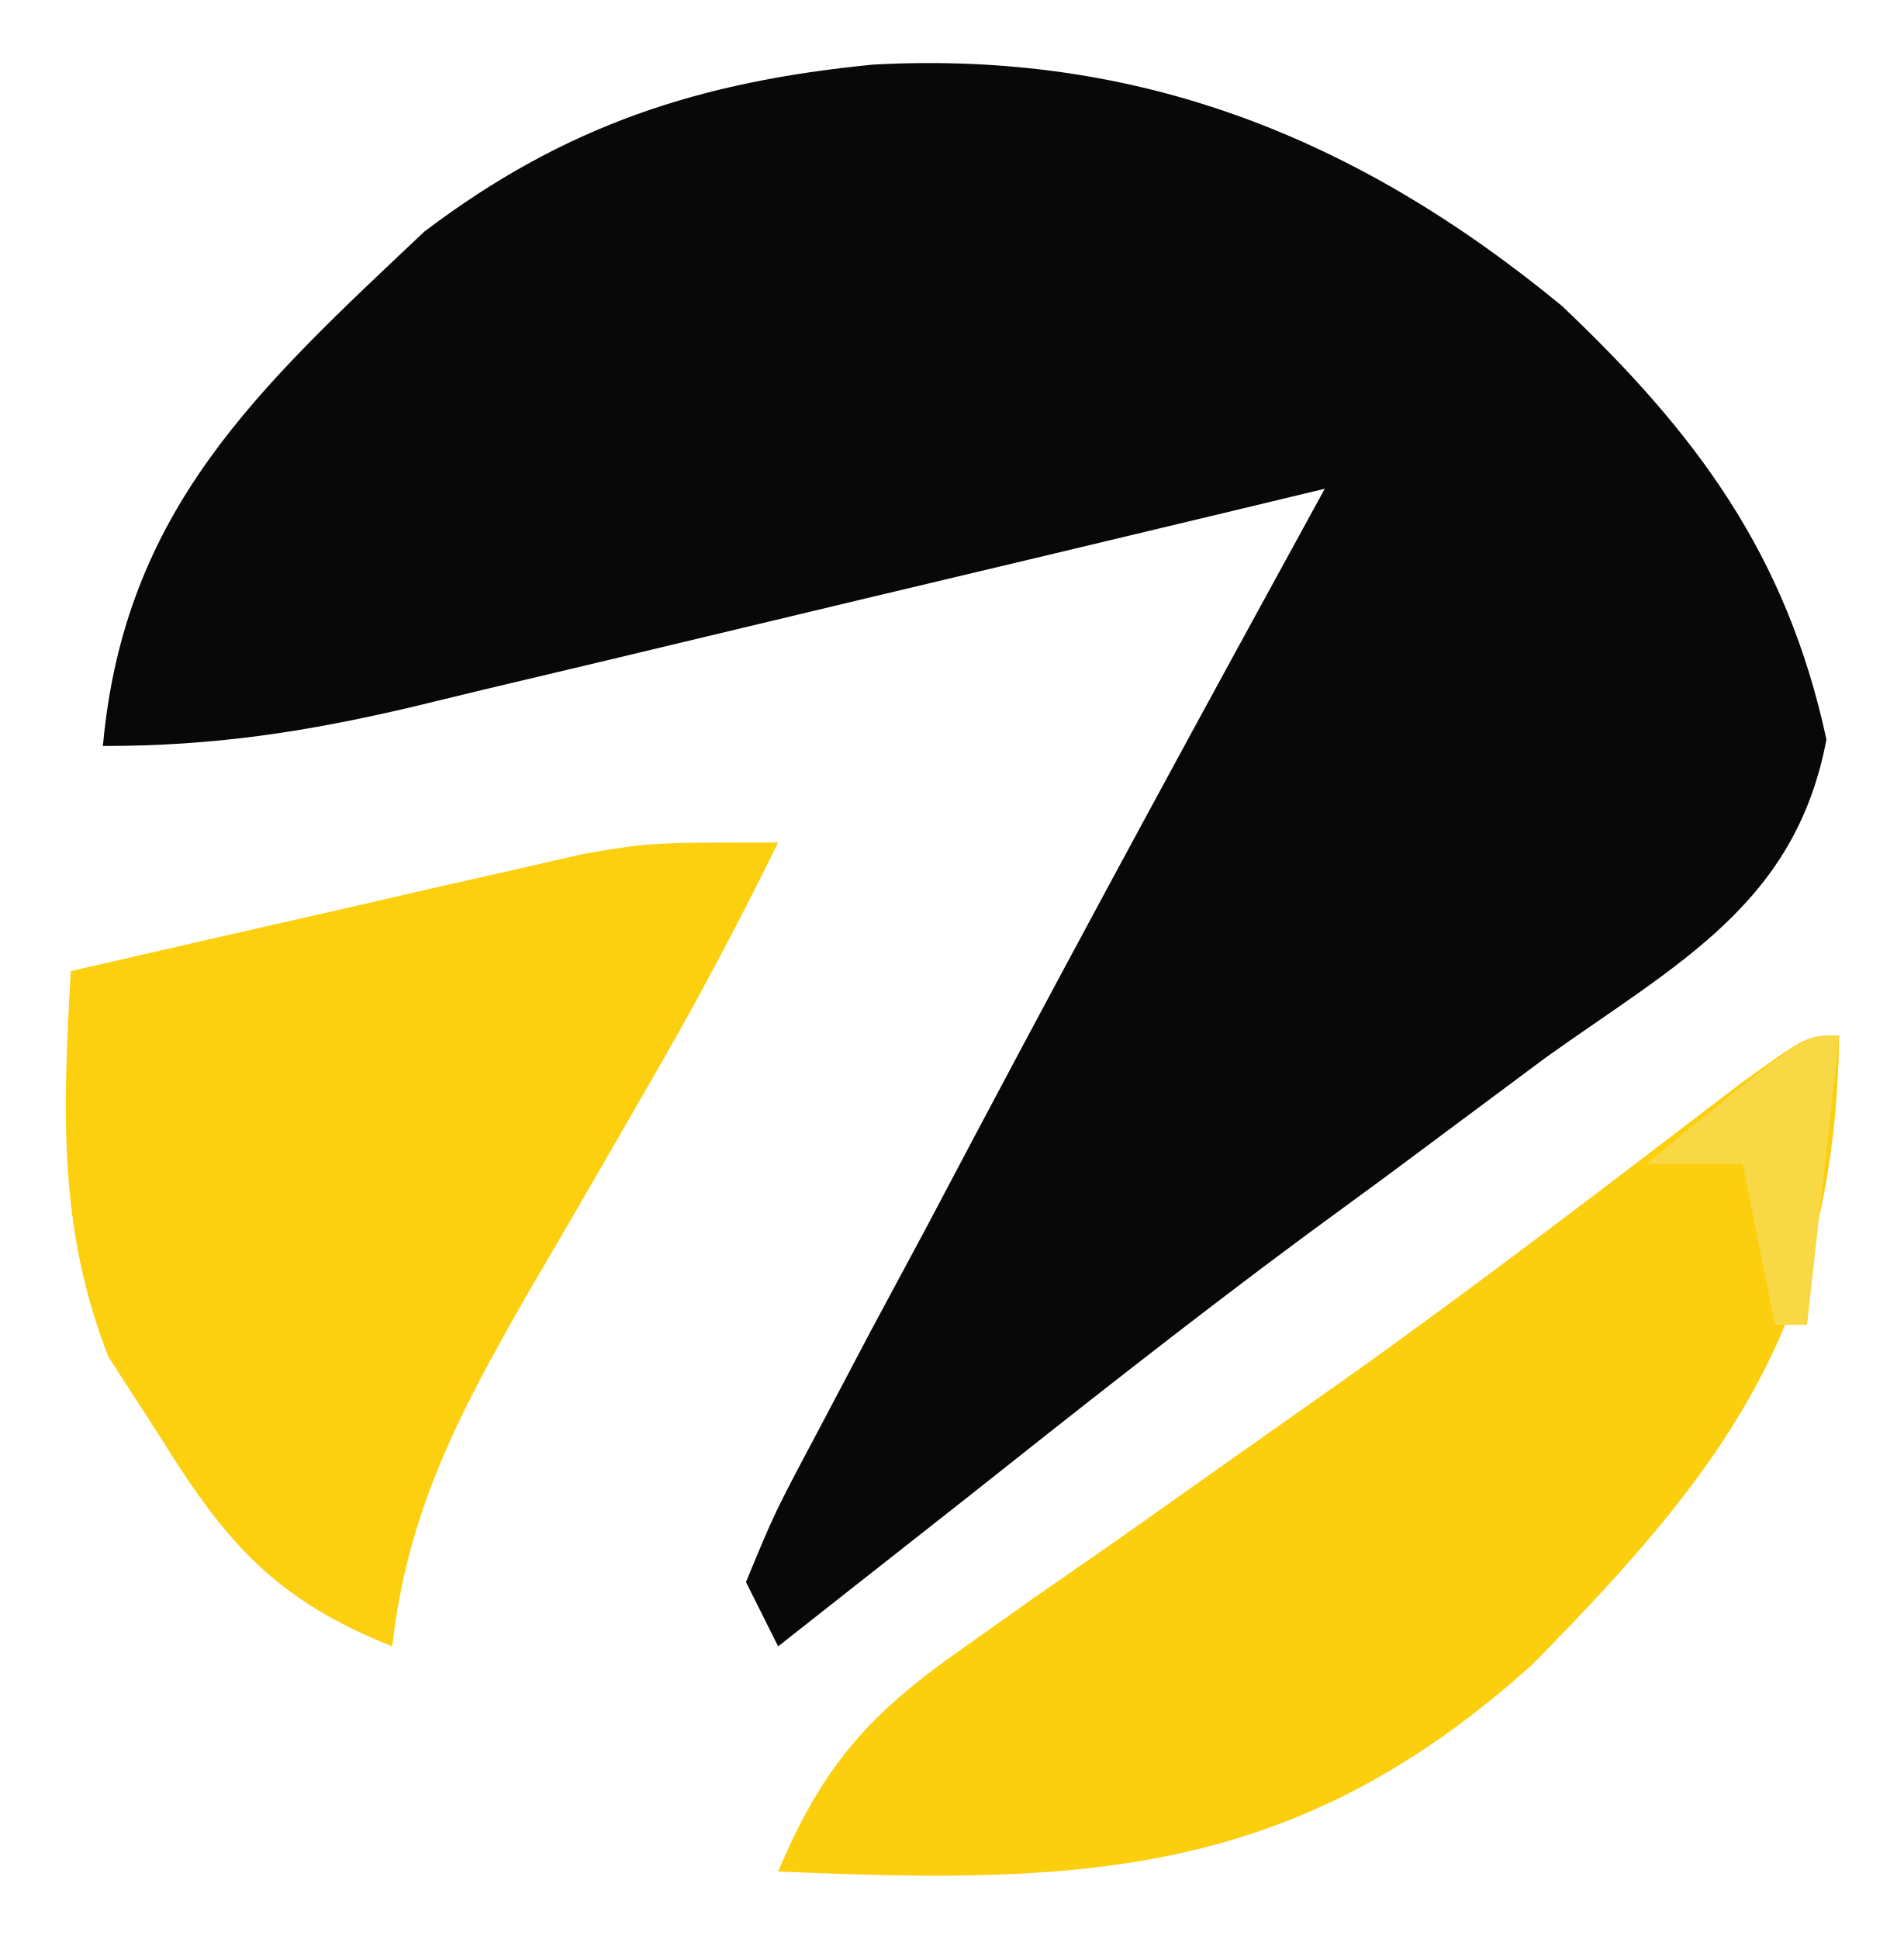
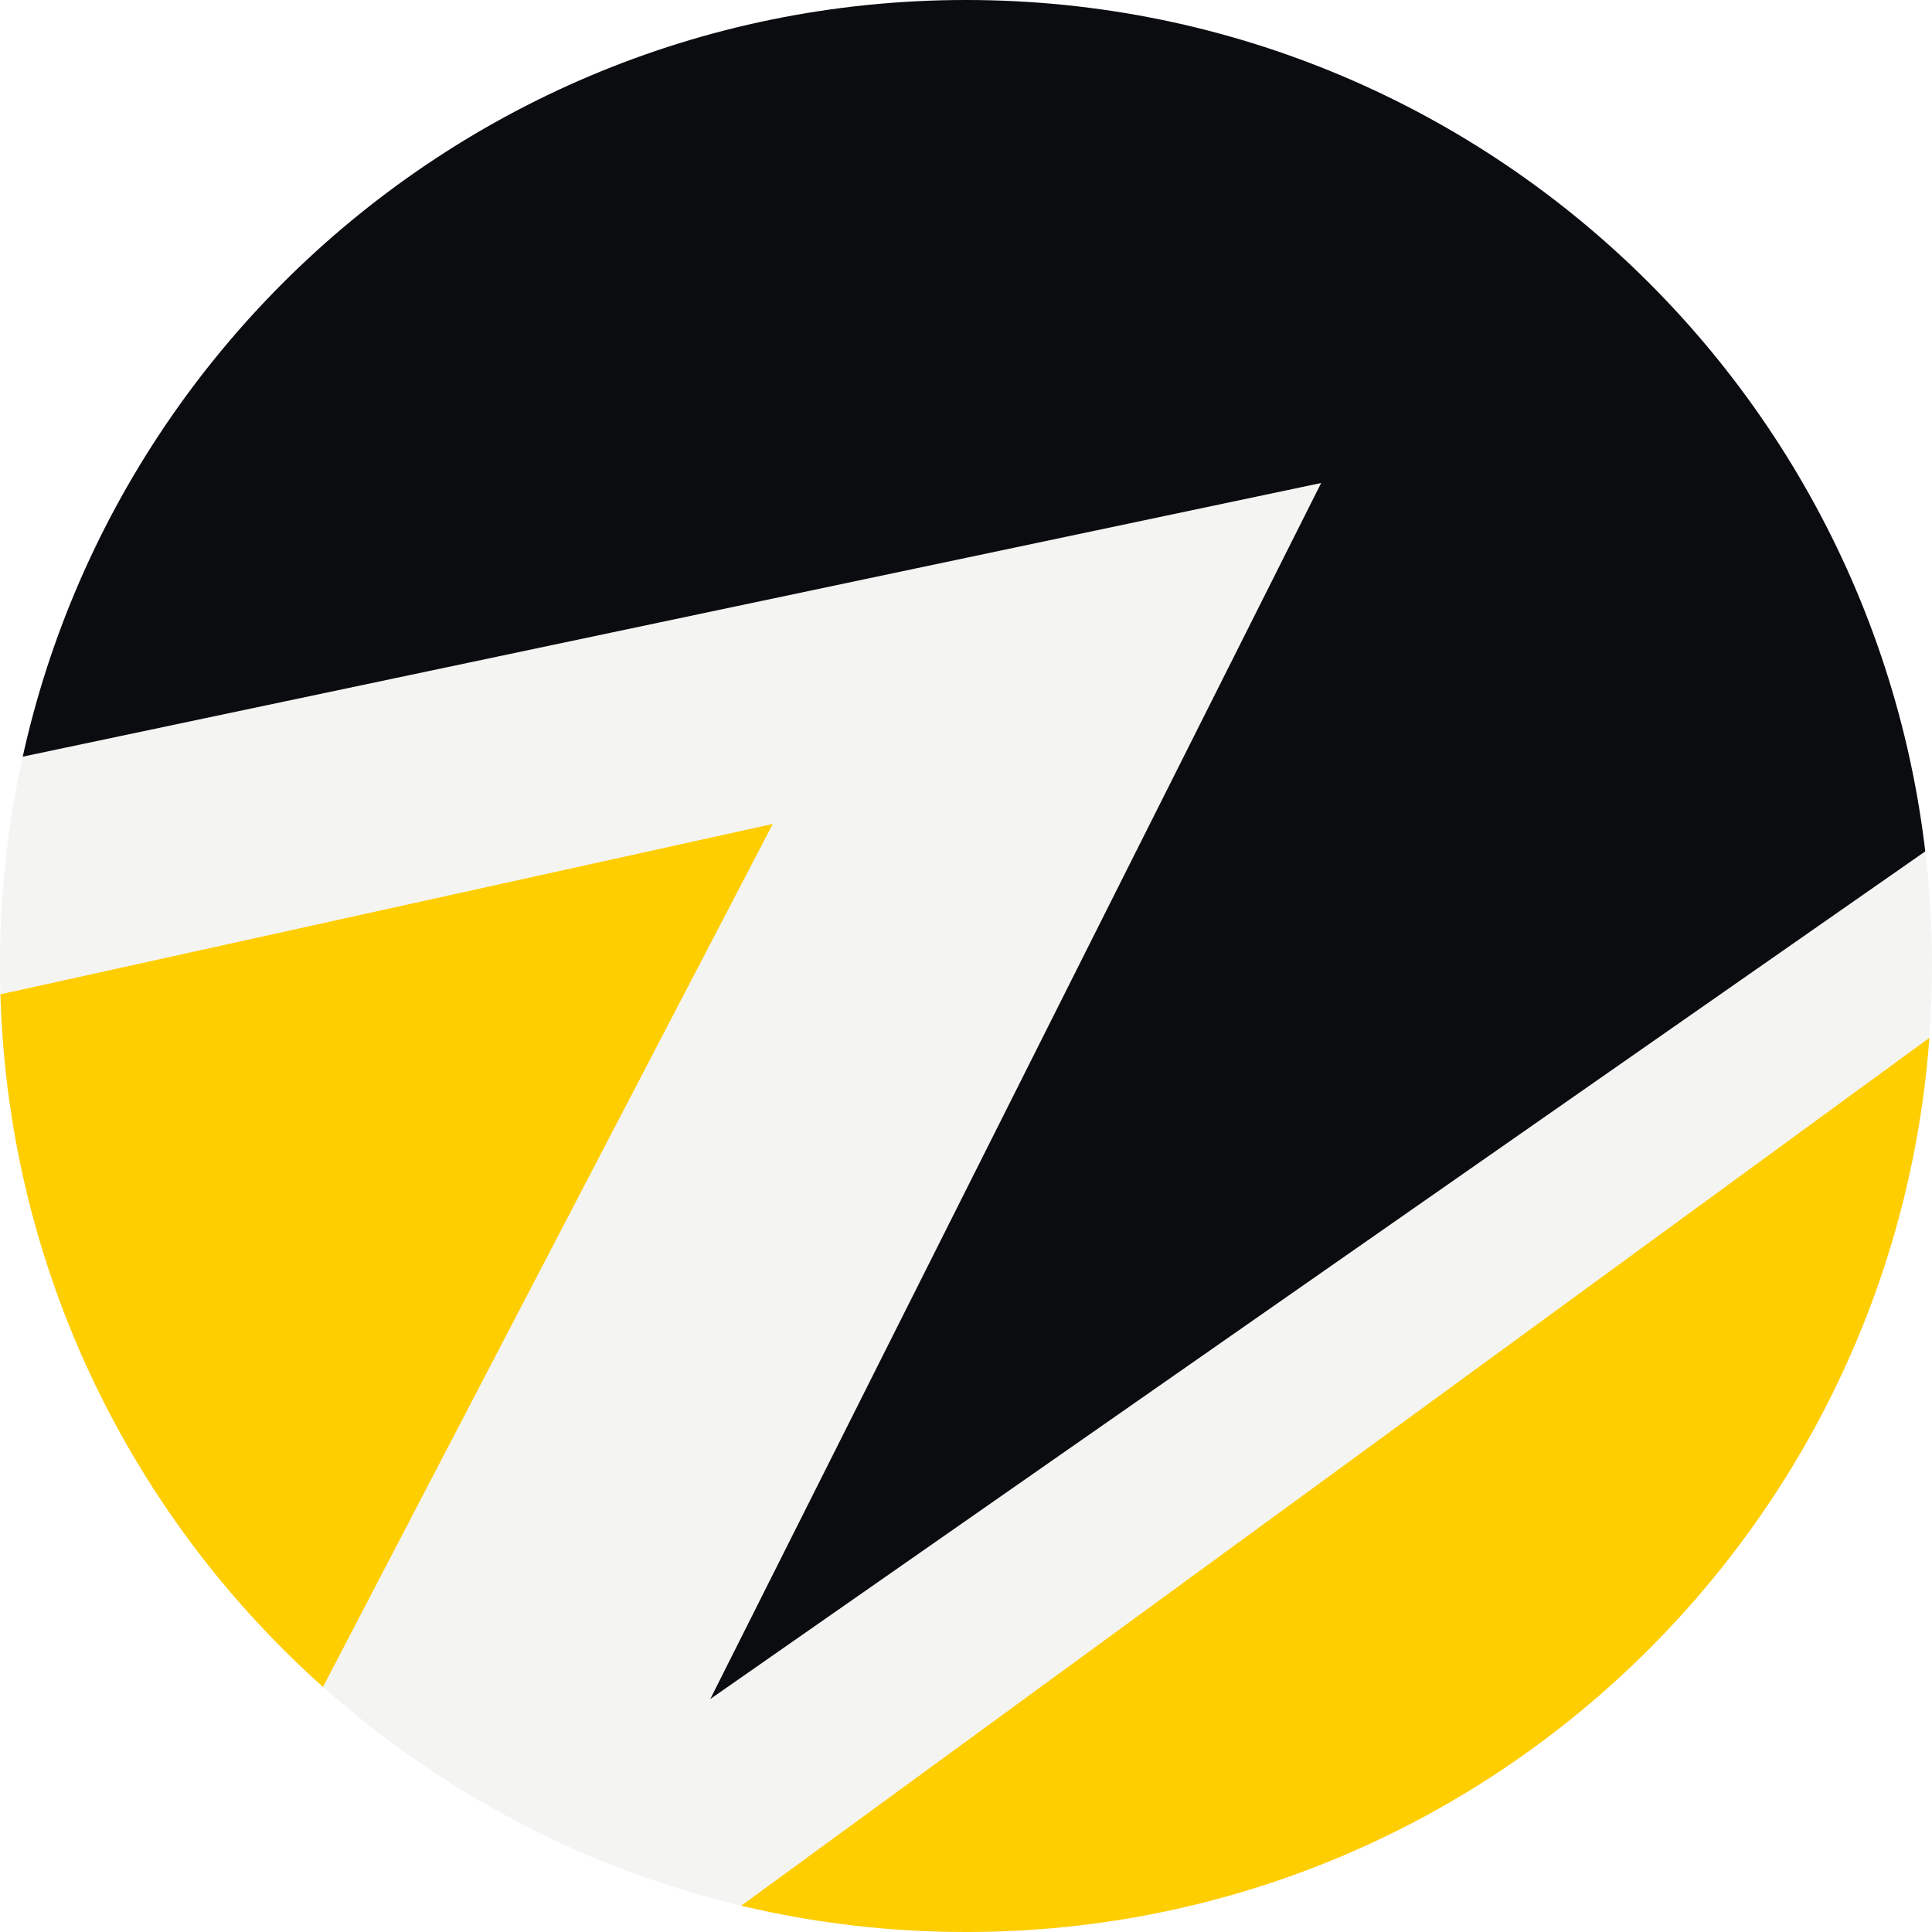
- <svg xmlns="http://www.w3.org/2000/svg" viewBox="29.8 42.8 59.2 60.3" role="img" aria-label="ZSN">
-   <path d="M0 0 C8.258 -0.448 15.07 2.275 21.418 7.504 C25.598 11.464 28.409 15.243 29.645 20.988 C28.683 26.109 25.004 27.959 20.918 30.879 C19.272 32.104 17.626 33.329 15.98 34.555 C15.153 35.161 14.325 35.768 13.473 36.393 C9.894 39.042 6.405 41.799 2.918 44.566 C1.77 45.47 0.621 46.374 -0.527 47.277 C-1.329 47.909 -2.131 48.541 -2.957 49.191 C-3.287 48.531 -3.617 47.871 -3.957 47.191 C-3.064 45.028 -3.064 45.028 -1.641 42.352 C-1.123 41.37 -0.606 40.388 -0.072 39.377 C0.758 37.831 0.758 37.831 1.605 36.254 C2.132 35.258 2.659 34.262 3.201 33.236 C6.76 26.525 10.392 19.853 14.043 13.191 C13.034 13.434 12.025 13.676 10.985 13.926 C7.237 14.825 3.487 15.718 -0.264 16.609 C-1.886 16.996 -3.508 17.384 -5.129 17.773 C-7.461 18.334 -9.795 18.888 -12.129 19.441 C-12.852 19.616 -13.575 19.791 -14.32 19.972 C-17.664 20.759 -20.496 21.191 -23.957 21.191 C-23.293 13.841 -19.146 10.086 -13.957 5.191 C-9.581 1.879 -5.399 0.528 0 0 Z " fill="#080808" transform="translate(56.95703,44.80859)" />
-   <path d="M0 0 C-0.141 8.884 -3.424 13.366 -9.551 19.57 C-16.92 26.204 -23.509 26.421 -33 26 C-31.618 22.729 -30.187 21.108 -27.289 19.082 C-26.171 18.29 -26.171 18.29 -25.031 17.481 C-24.237 16.931 -23.443 16.38 -22.625 15.812 C-20.993 14.66 -19.361 13.506 -17.73 12.352 C-16.928 11.786 -16.125 11.22 -15.298 10.638 C-11.159 7.688 -7.128 4.597 -3.09 1.512 C-1 0 -1 0 0 0 Z " fill="#FCCF0E" transform="translate(87,75)" />
-   <path d="M0 0 C-1.29 2.63 -2.653 5.185 -4.129 7.715 C-4.524 8.401 -4.919 9.088 -5.326 9.795 C-6.15 11.222 -6.978 12.647 -7.811 14.068 C-9.887 17.695 -11.528 20.769 -12 25 C-15.66 23.544 -17.191 21.761 -19.25 18.438 C-20.031 17.229 -20.031 17.229 -20.828 15.996 C-22.414 11.942 -22.234 8.3 -22 4 C-19.084 3.328 -16.168 2.662 -13.25 2 C-12.012 1.714 -12.012 1.714 -10.75 1.422 C-9.951 1.241 -9.152 1.061 -8.328 0.875 C-7.595 0.707 -6.862 0.54 -6.106 0.367 C-4 0 -4 0 0 0 Z " fill="#FCD00F" transform="translate(54,69)" />
-   <path d="M0 0 C-0.33 2.97 -0.66 5.94 -1 9 C-1.33 9 -1.66 9 -2 9 C-2.33 7.35 -2.66 5.7 -3 4 C-3.99 4 -4.98 4 -6 4 C-1.125 0 -1.125 0 0 0 Z " fill="#F9D845" transform="translate(87,75)" />
+ <svg xmlns="http://www.w3.org/2000/svg" viewBox="0 0 680 680">
+   <clipPath id="c">
+     <circle cx="340" cy="340" r="340" />
+   </clipPath>
+   <g clip-path="url(#c)">
+     <rect width="680" height="680" fill="#F4F4F2" />
+     <polygon points="0,0 680,0 680,298 250,598 465,170 0,268" fill="#0A0C0F" />
+     <polygon points="0,350 272,290 100,620 0,620" fill="#FFCE00" />
+     <polygon points="700,350 240,686 700,700" fill="#FFCE00" />
+   </g>
</svg>
